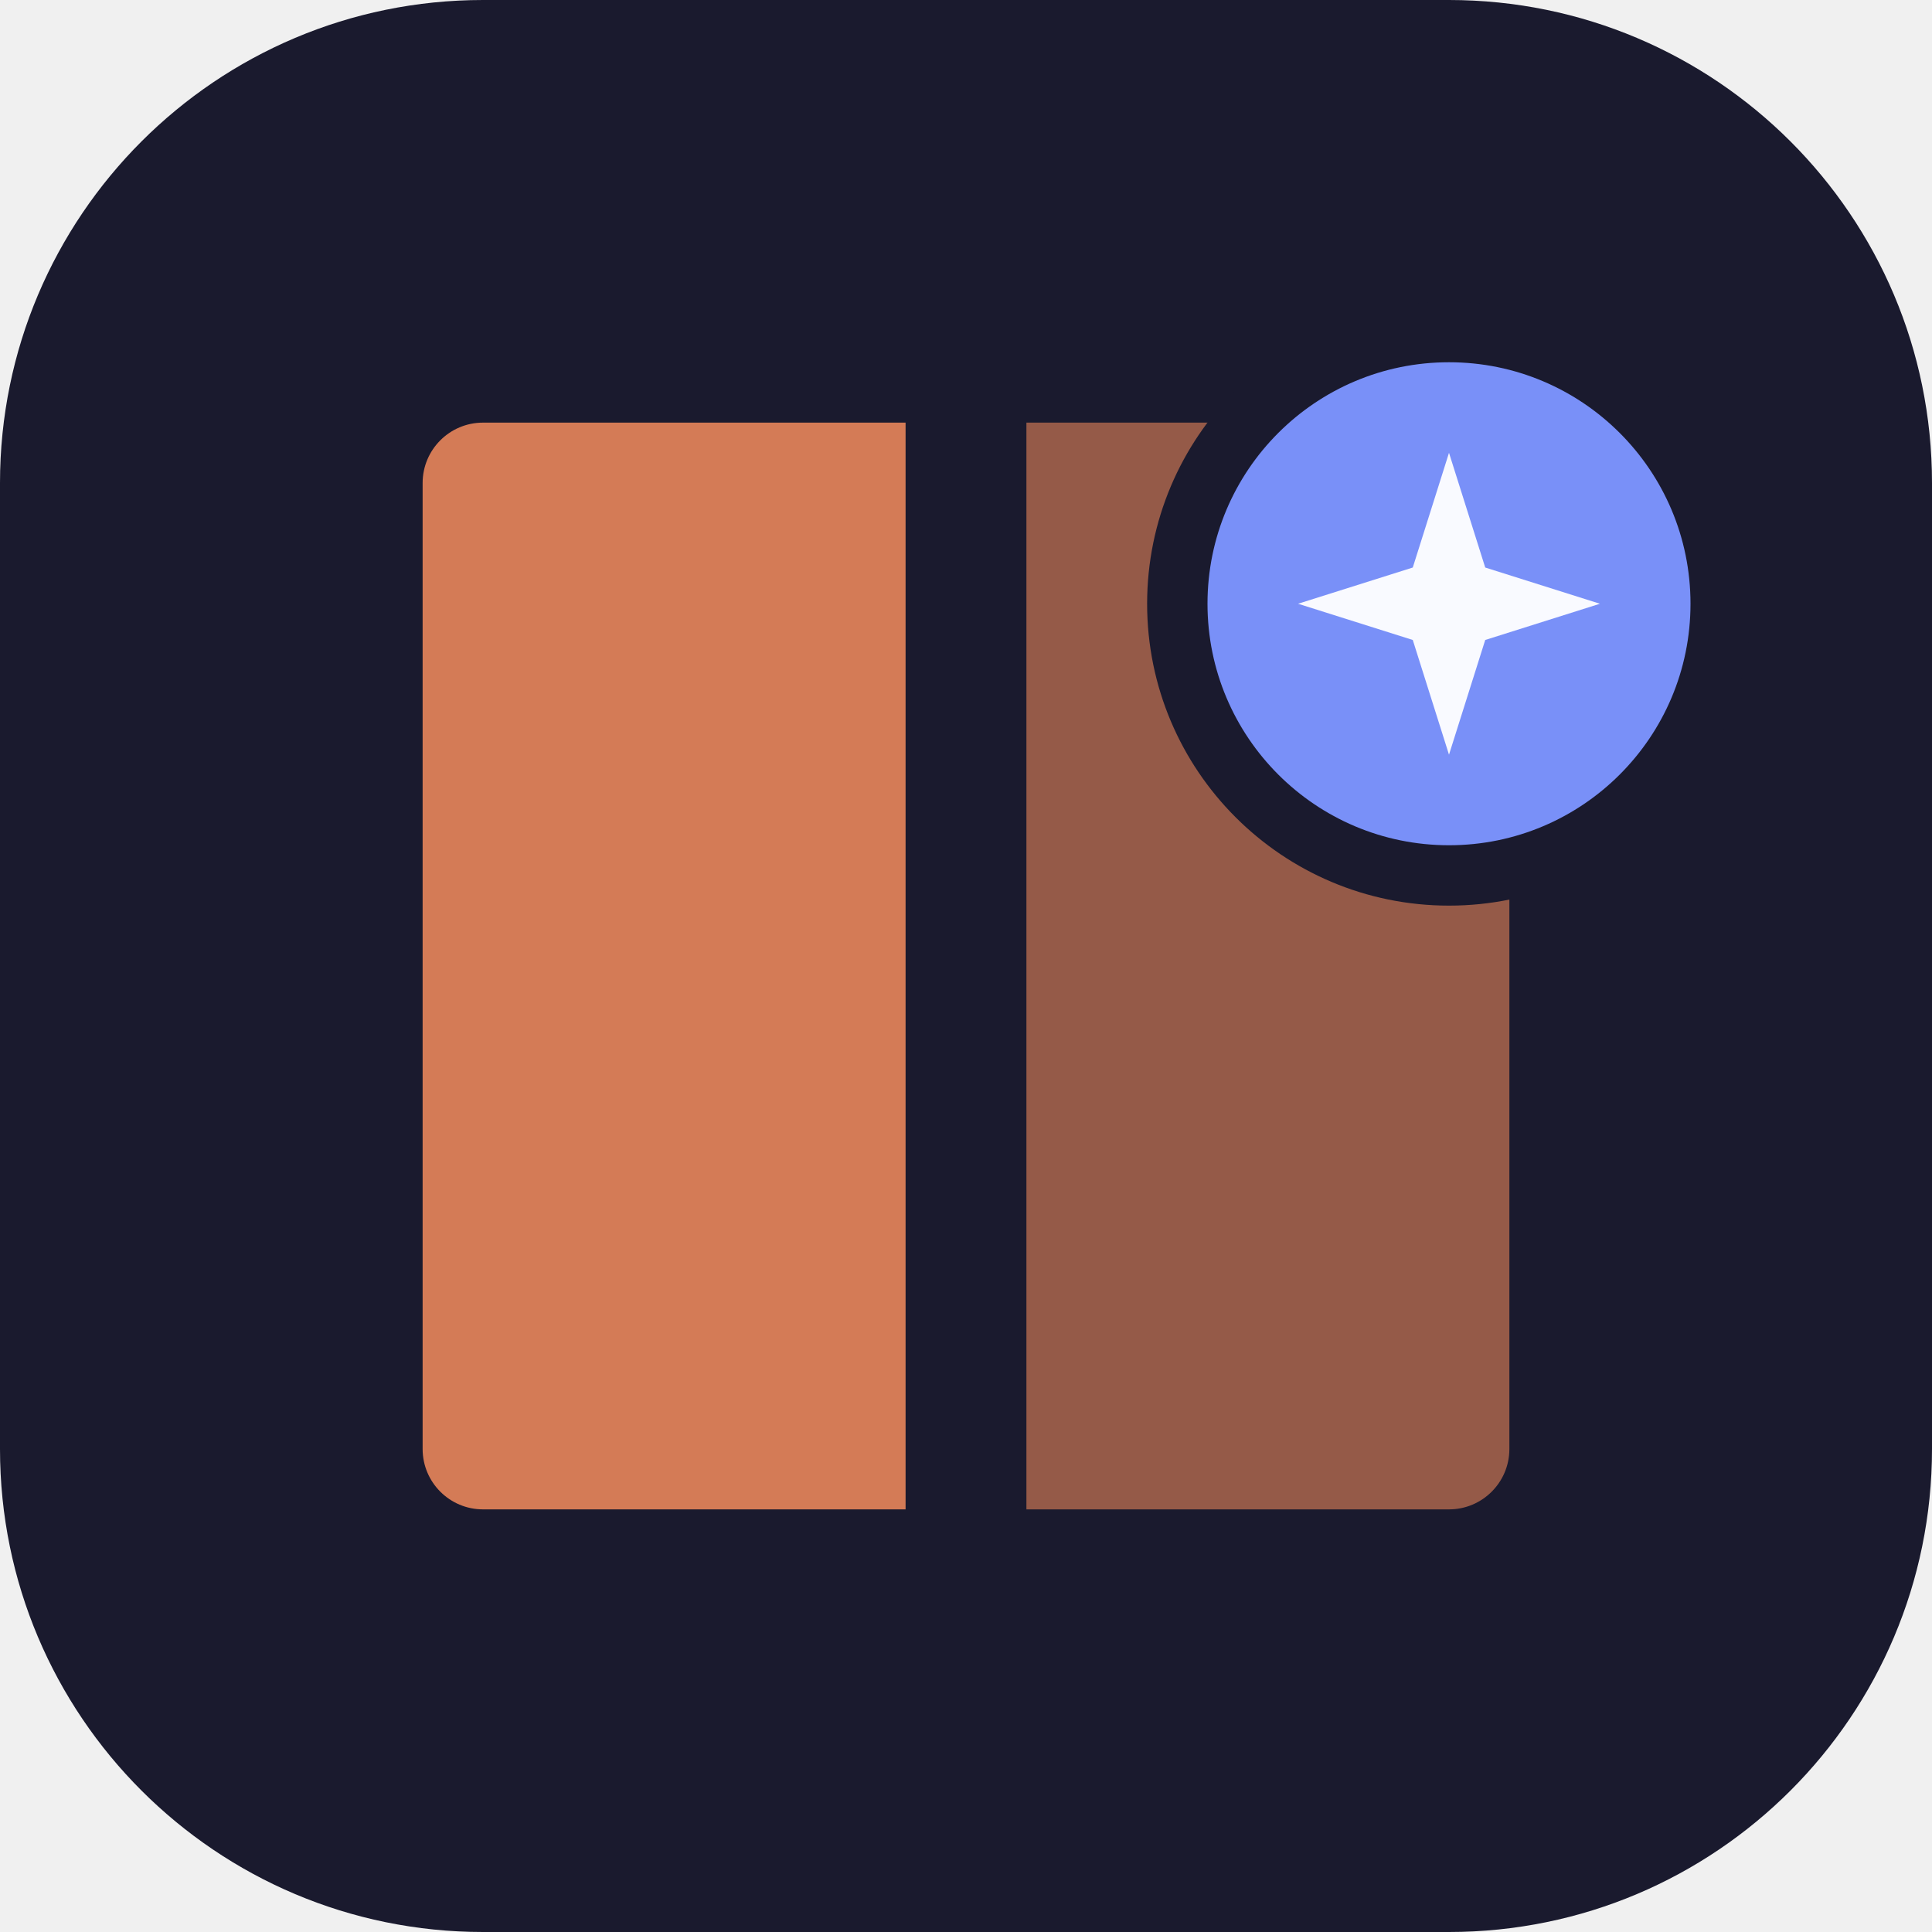
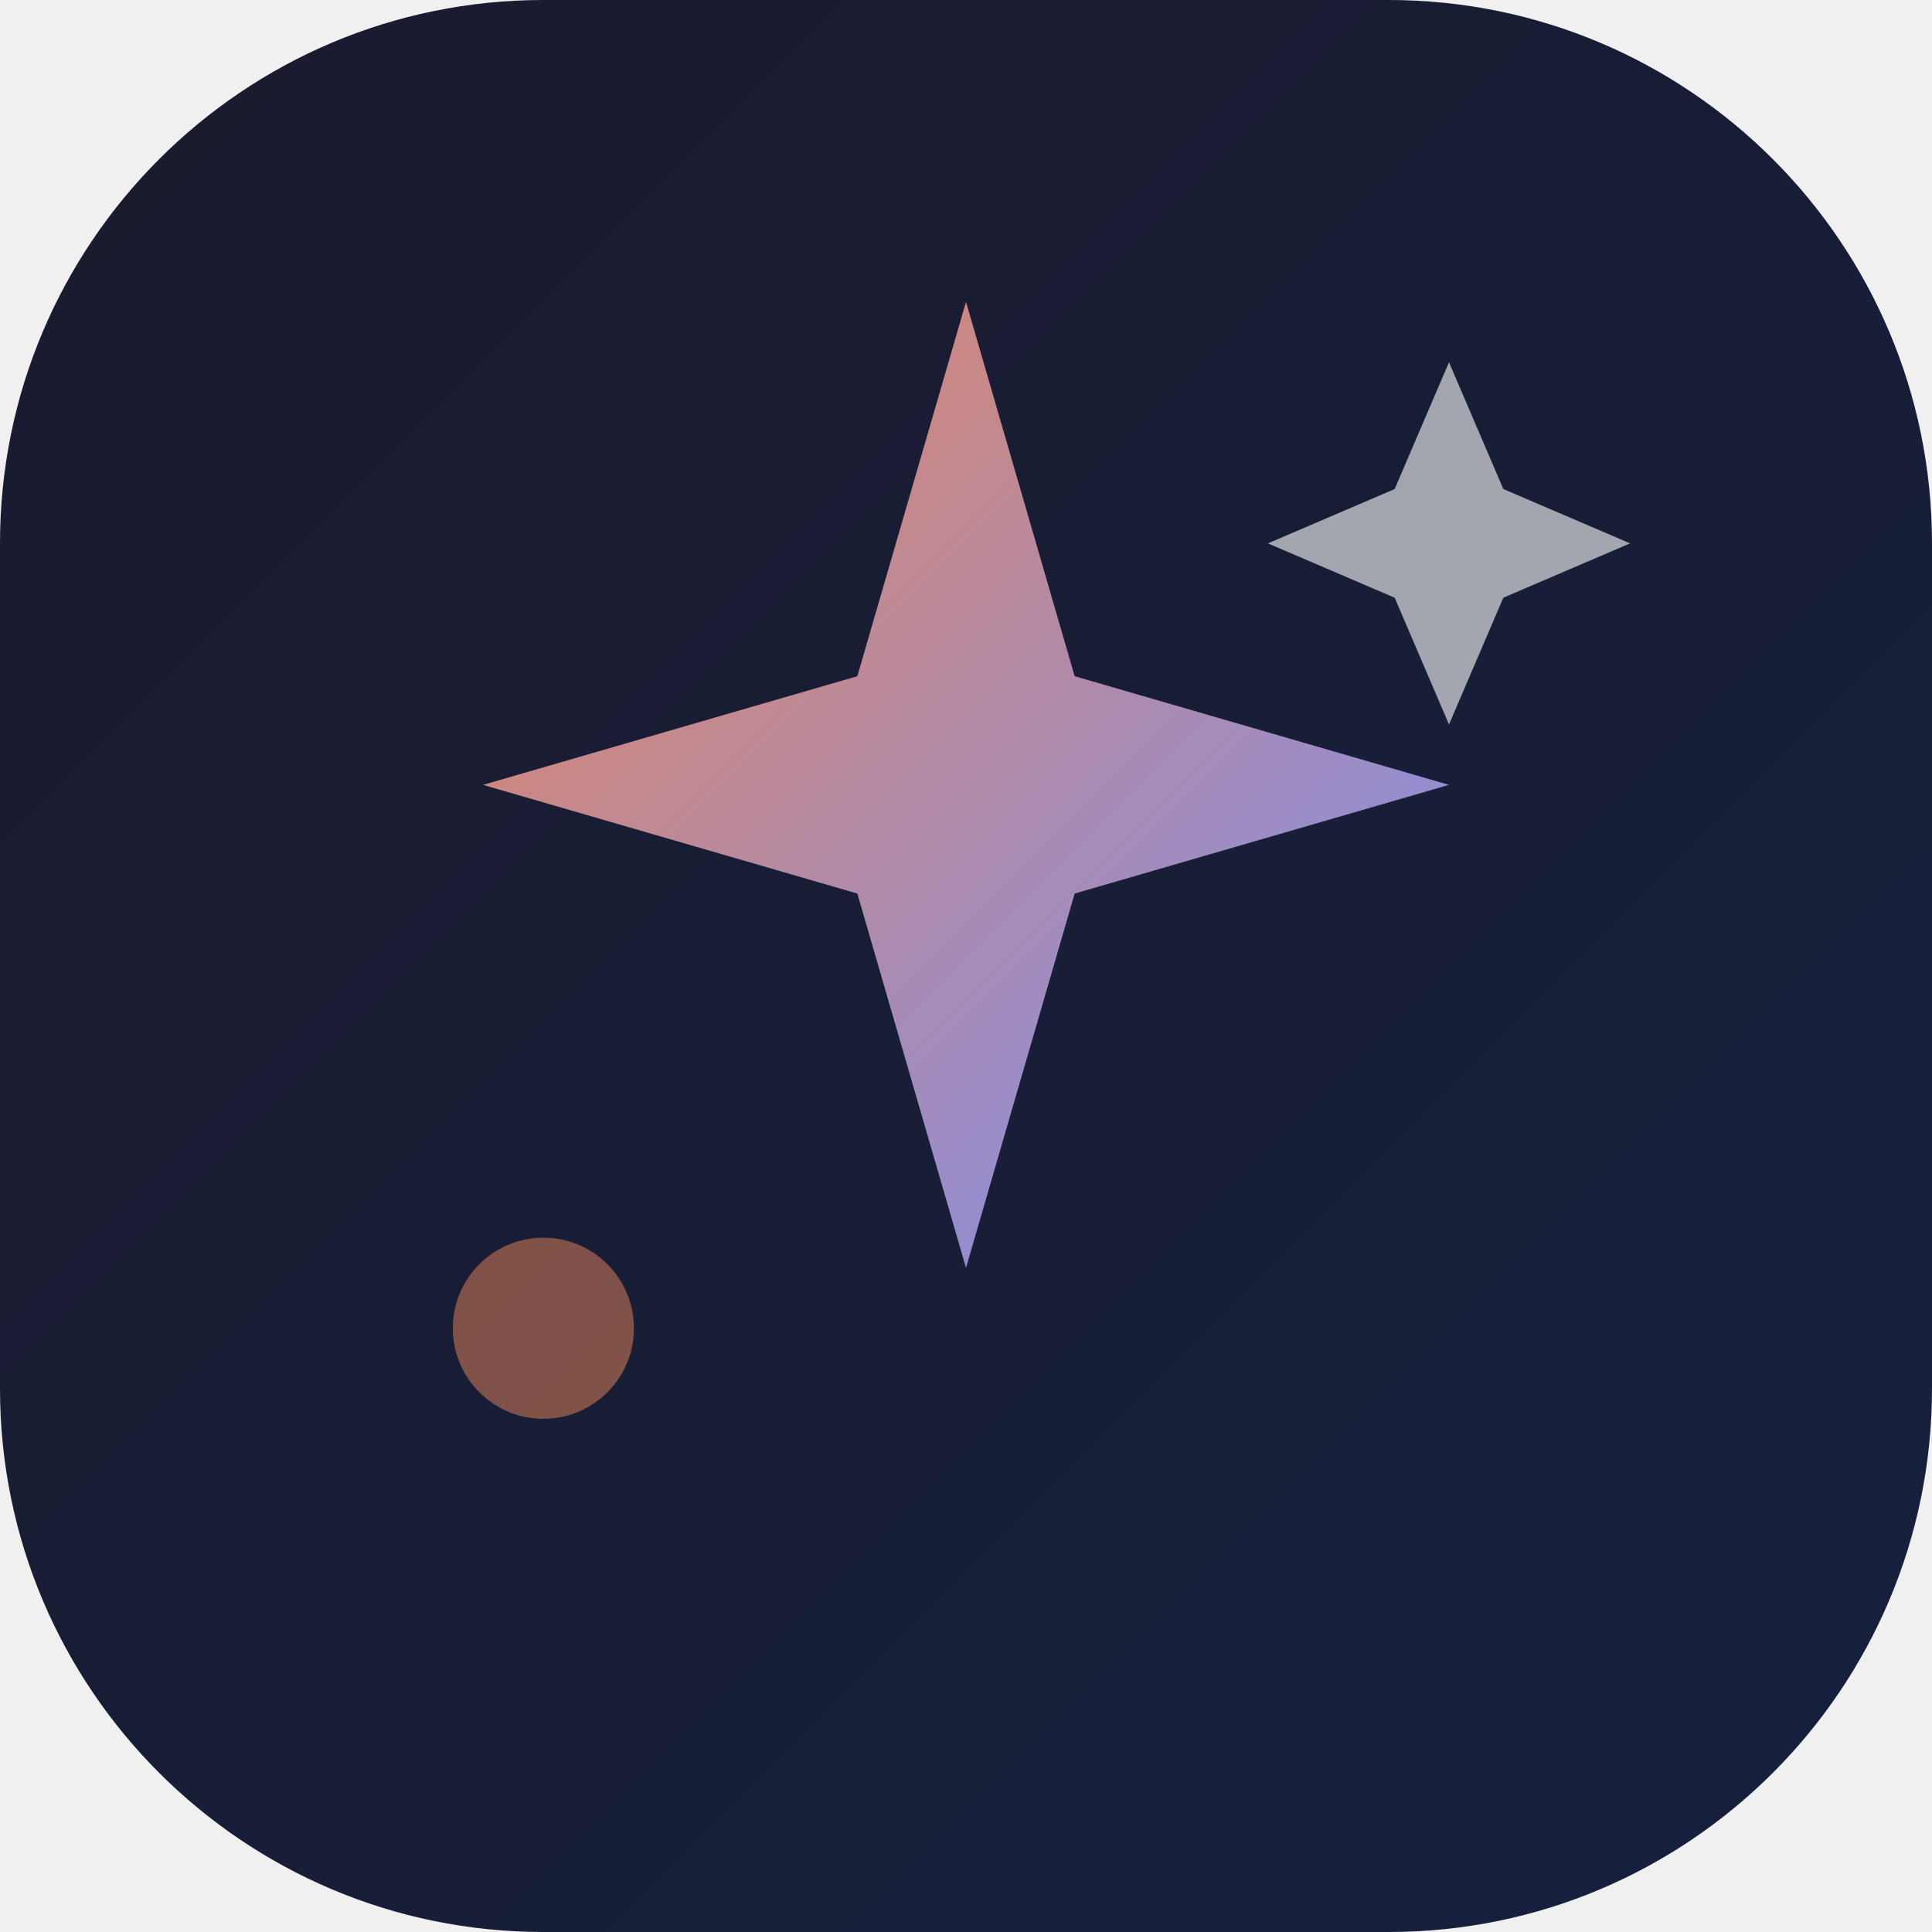
<svg xmlns="http://www.w3.org/2000/svg" width="32" height="32" viewBox="0 0 32 32" fill="none">
-   <rect width="32" height="32" rx="8" fill="#1a1a2e" />
-   <path d="M7 8C7 7.448 7.448 7 8 7H15V25H8C7.448 25 7 24.552 7 24V8Z" fill="#e8855a" opacity="0.9" />
-   <path d="M17 7H24C24.552 7 25 7.448 25 8V24C25 24.552 24.552 25 24 25H17V7Z" fill="#e8855a" opacity="0.6" />
-   <rect x="15" y="7" width="2" height="18" fill="#1a1a2e" opacity="0.4" />
-   <circle cx="24" cy="10" r="5" fill="#1a1a2e" />
-   <circle cx="24" cy="10" r="4" fill="#7990f8" />
-   <path d="M24 7.5L24.6 9.4L26.5 10L24.6 10.6L24 12.5L23.4 10.6L21.5 10L23.4 9.4L24 7.5Z" fill="white" opacity="0.95" />
+   <defs>
+     <linearGradient id="bg" x1="0" y1="0" x2="32" y2="32" gradientUnits="userSpaceOnUse">
+       <stop offset="0%" stop-color="#1a1a2e" />
+       <stop offset="100%" stop-color="#16213e" />
+     </linearGradient>
+     <linearGradient id="spark" x1="0" y1="0" x2="1" y2="1" gradientUnits="objectBoundingBox">
+       <stop offset="0%" stop-color="#e8855a" />
+       <stop offset="100%" stop-color="#7990f8" />
+     </linearGradient>
+   </defs>
+   <rect width="32" height="32" rx="9" fill="url(#bg)" />
+   <path d="M16 5L17.8 11.2L24 13L17.8 14.8L16 21L14.2 14.8L8 13L14.2 11.2L16 5Z" fill="url(#spark)" />
+   <path d="M24 6L24.9 8.1L27 9L24.9 9.9L24 12L23.1 9.9L21 9L23.1 8.1L24 6Z" fill="#ffffff" opacity="0.6" />
+   <circle cx="9" cy="22" r="1.5" fill="#e8855a" opacity="0.5" />
</svg>
